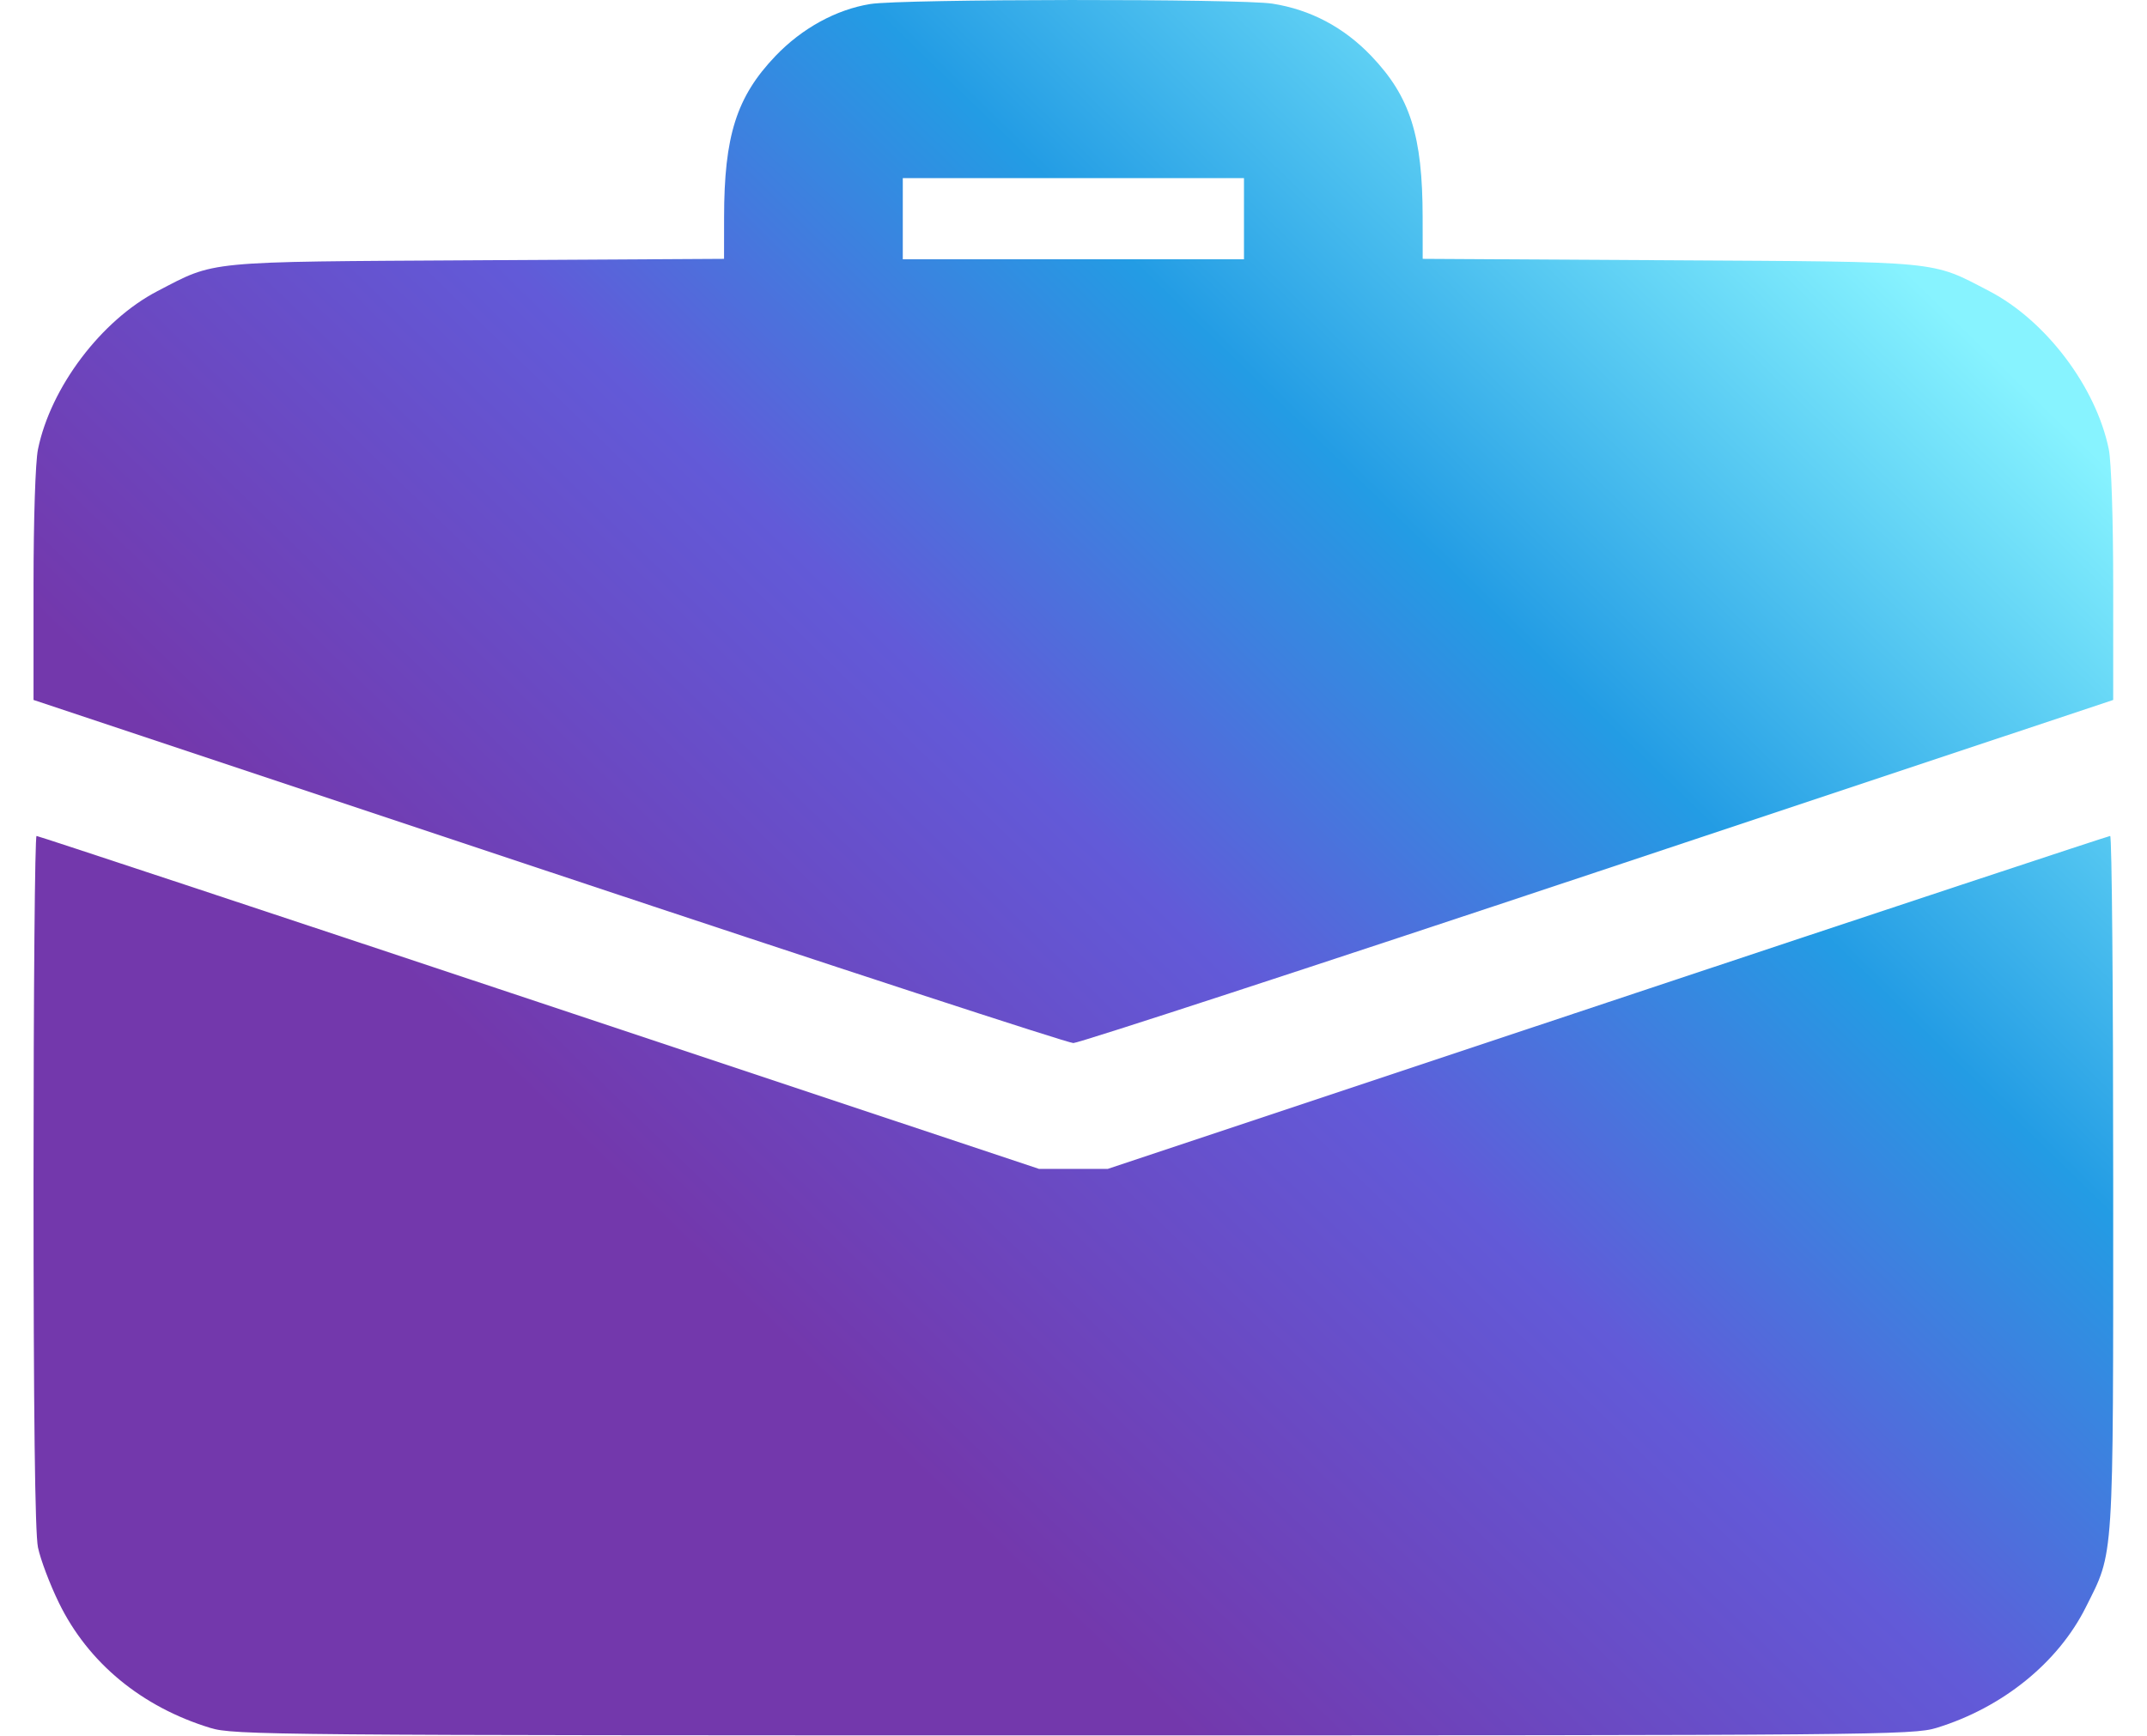
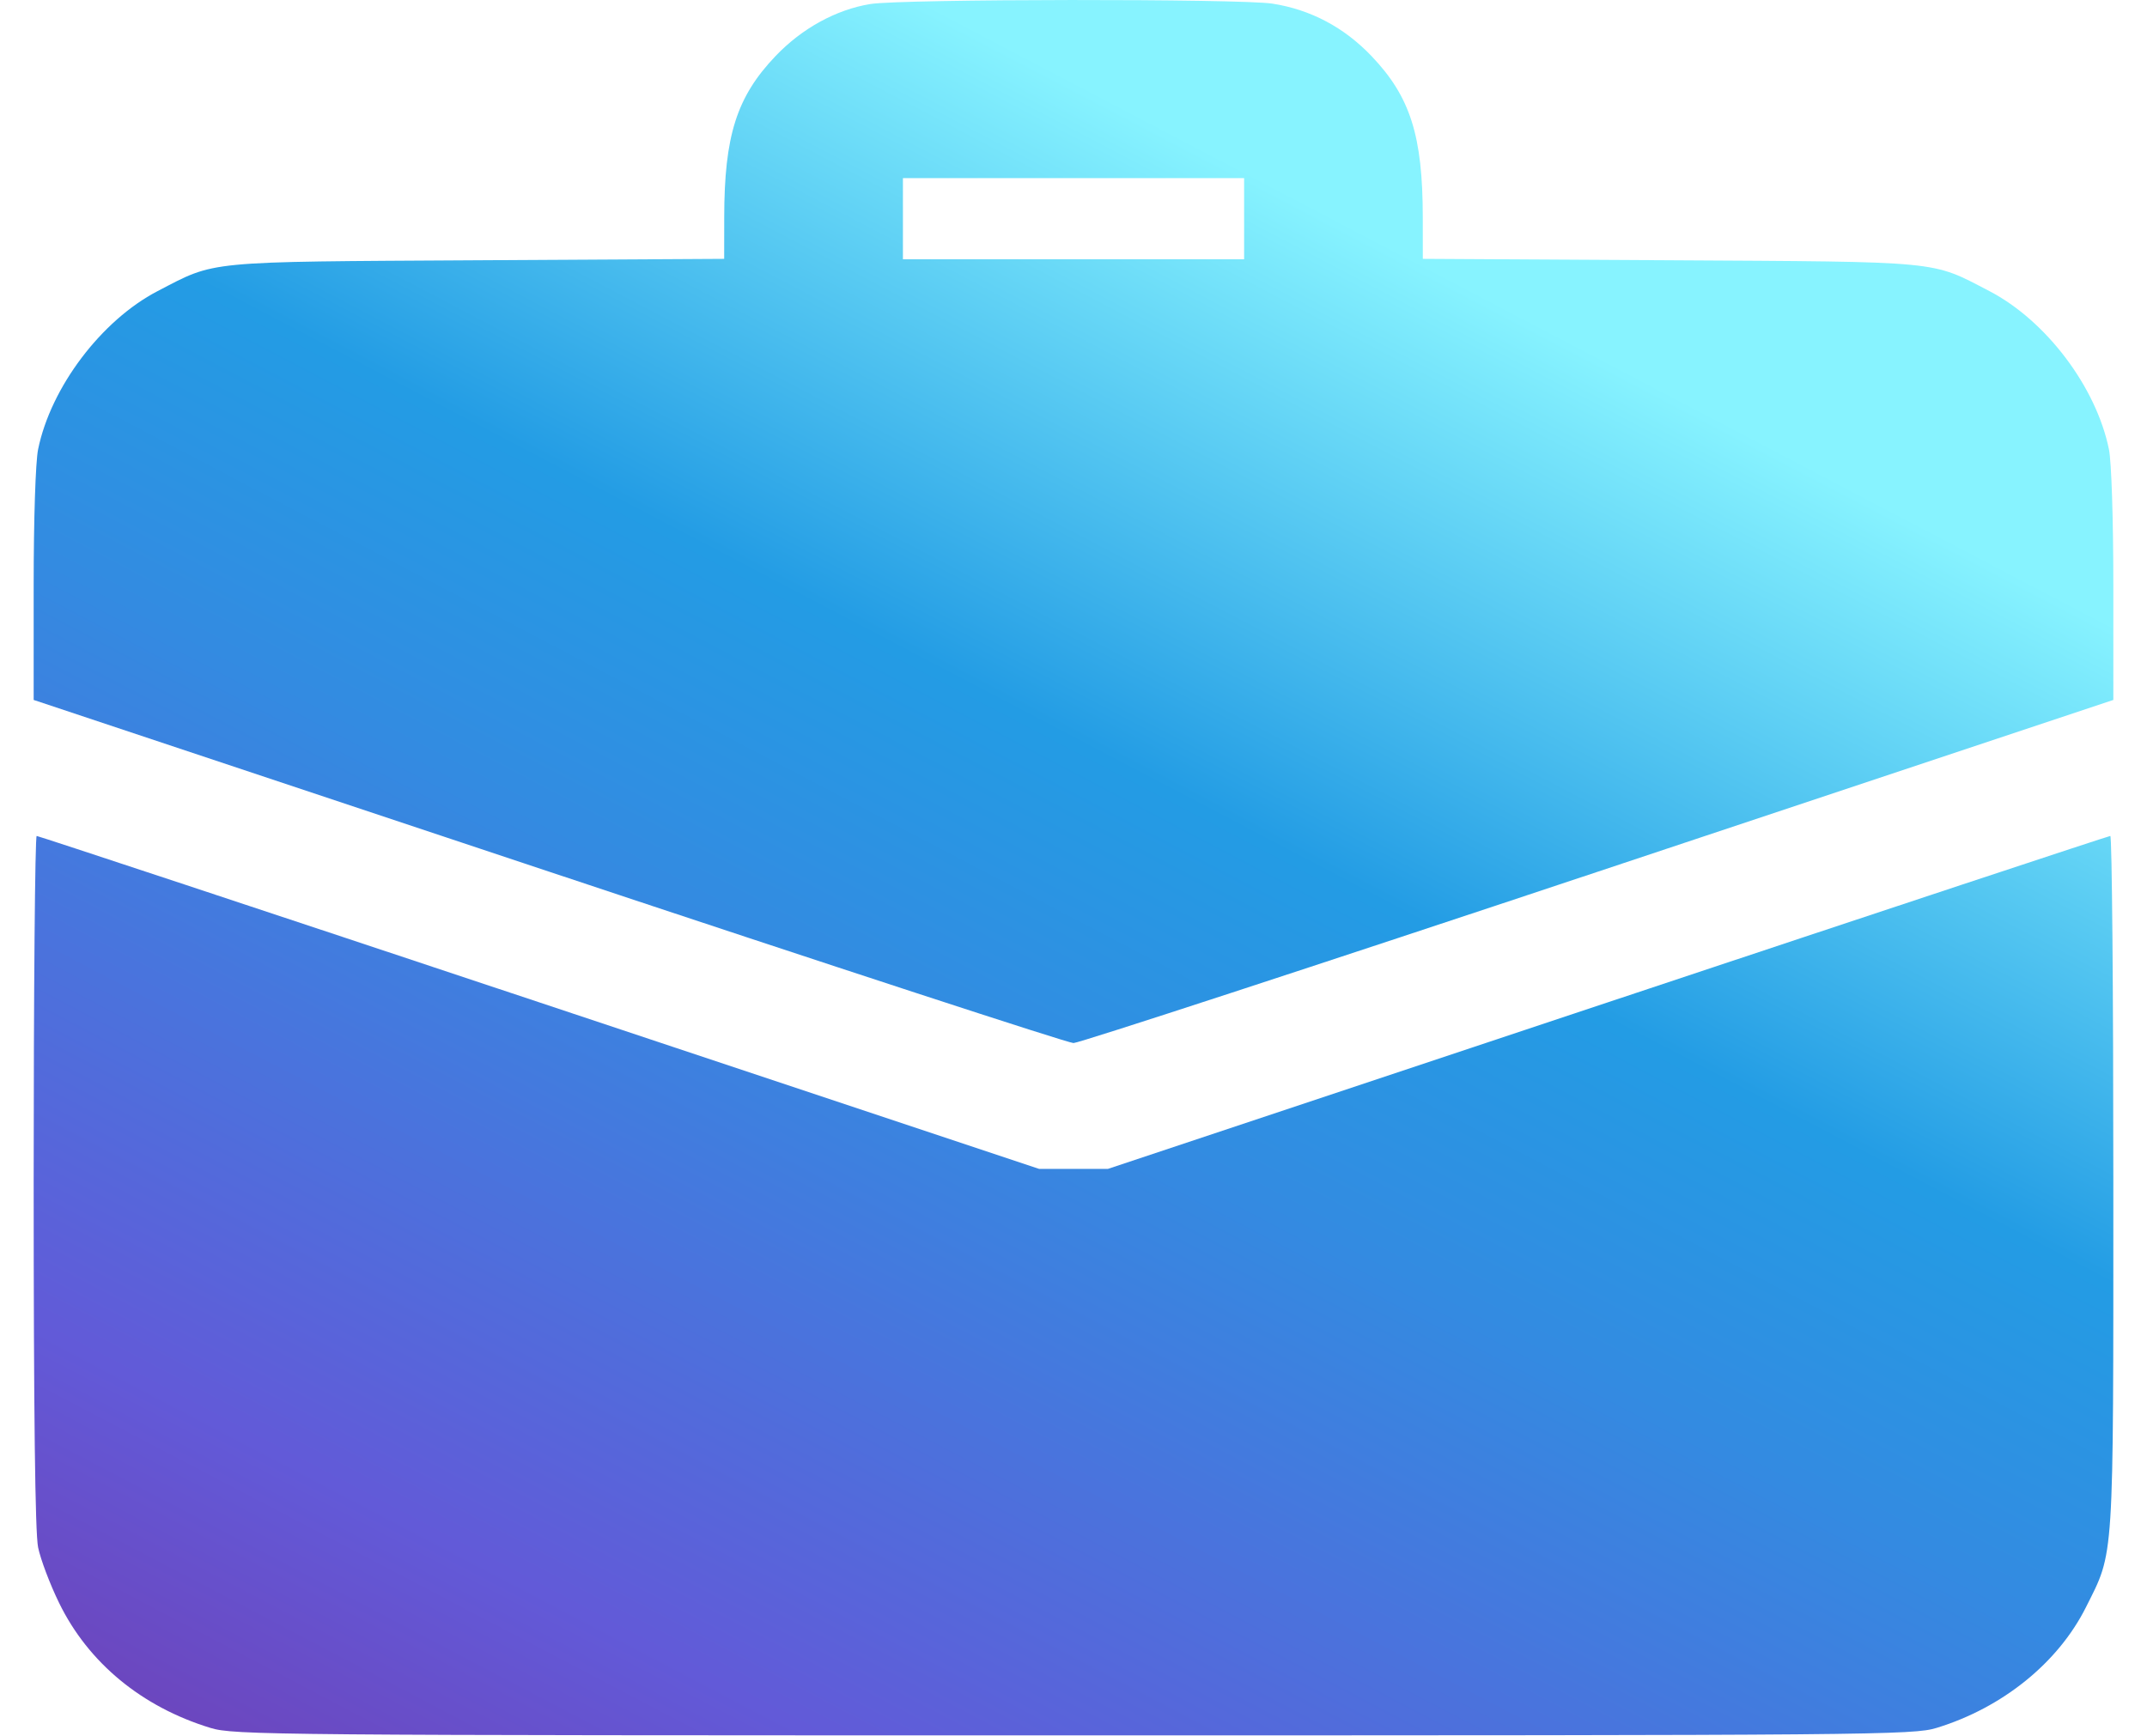
<svg xmlns="http://www.w3.org/2000/svg" width="47" height="38" viewBox="0 0 47 38" fill="none">
-   <path fill-rule="evenodd" clip-rule="evenodd" d="M19.051 0.088C18.303 0.209 17.553 0.621 16.974 1.228C16.124 2.119 15.852 2.973 15.851 4.762L15.85 5.668L10.449 5.699C4.433 5.734 4.735 5.705 3.446 6.375C2.216 7.015 1.108 8.482 0.831 9.84C0.775 10.112 0.734 11.369 0.734 12.819V15.327L12.005 19.083C18.204 21.149 23.375 22.84 23.497 22.84C23.619 22.84 28.791 21.149 34.989 19.083L46.26 15.327V12.819C46.26 11.369 46.219 10.112 46.164 9.84C45.885 8.473 44.788 7.021 43.548 6.375C42.26 5.705 42.562 5.734 36.546 5.699L31.144 5.668L31.143 4.762C31.142 2.973 30.871 2.119 30.021 1.228C29.421 0.598 28.689 0.211 27.854 0.08C27.147 -0.031 19.744 -0.024 19.051 0.088ZM27.232 4.789V5.678H23.497H19.763V4.789V3.9H23.497H27.232V4.789ZM0.734 25.858C0.734 30.929 0.766 33.567 0.831 33.883C0.884 34.142 1.09 34.689 1.29 35.098C1.928 36.408 3.099 37.376 4.602 37.836C5.113 37.993 5.922 38 23.497 38C41.073 38 41.882 37.993 42.392 37.836C43.834 37.394 45.052 36.41 45.66 35.195C46.283 33.95 46.26 34.309 46.26 25.889C46.26 21.717 46.231 18.305 46.194 18.305C46.158 18.305 41.206 19.945 35.189 21.95L24.249 25.596H23.497H22.746L11.806 21.95C5.789 19.945 0.836 18.305 0.8 18.305C0.764 18.305 0.734 21.704 0.734 25.858Z" fill="url(#paint0_linear_274_2454)" />
+   <path fill-rule="evenodd" clip-rule="evenodd" d="M19.054 0.088C18.306 0.209 17.555 0.621 16.977 1.228C16.127 2.119 15.855 2.973 15.854 4.762L15.853 5.668L10.451 5.699C4.436 5.734 4.738 5.705 3.449 6.375C2.219 7.015 1.111 8.482 0.834 9.84C0.778 10.112 0.737 11.369 0.737 12.819V15.327L12.008 19.083C18.207 21.149 23.378 22.84 23.5 22.84C23.622 22.84 28.794 21.149 34.992 19.083L46.263 15.327V12.819C46.263 11.369 46.222 10.112 46.167 9.84C45.888 8.473 44.791 7.021 43.551 6.375C42.263 5.705 42.565 5.734 36.549 5.699L31.147 5.668L31.146 4.762C31.145 2.973 30.874 2.119 30.024 1.228C29.423 0.598 28.692 0.211 27.857 0.08C27.15 -0.031 19.747 -0.024 19.054 0.088ZM27.235 4.789V5.678H23.5H19.766V4.789V3.9H23.5H27.235V4.789ZM0.737 25.858C0.737 30.929 0.769 33.567 0.834 33.883C0.887 34.142 1.093 34.689 1.293 35.098C1.931 36.408 3.102 37.376 4.605 37.836C5.116 37.993 5.925 38 23.5 38C41.076 38 41.885 37.993 42.395 37.836C43.837 37.394 45.054 36.41 45.663 35.195C46.286 33.95 46.263 34.309 46.263 25.889C46.263 21.717 46.233 18.305 46.197 18.305C46.161 18.305 41.209 19.945 35.192 21.95L24.252 25.596H23.5H22.749L11.809 21.95C5.792 19.945 0.839 18.305 0.803 18.305C0.767 18.305 0.737 21.704 0.737 25.858Z" fill="url(#paint0_linear_161_369)" />
  <defs>
-     <linearGradient id="paint0_linear_274_2454" x1="36.313" y1="0.631" x2="9.528" y2="28.127" gradientUnits="userSpaceOnUse">
-       <stop stop-color="#87F3FF" />
-       <stop offset="0.305" stop-color="#239CE4" />
-       <stop offset="0.555" stop-color="#625AD8" />
-       <stop offset="0.885" stop-color="#7338AC" />
+     <linearGradient id="paint0_linear_161_369" x1="39.5" y1="-16.5" x2="-12.187" y2="82.087" gradientUnits="userSpaceOnUse">
+       <stop offset="0.212" stop-color="#87F3FF" />
+       <stop offset="0.327" stop-color="#239CE4" />
+       <stop offset="0.389" stop-color="#338BE1" />
+       <stop offset="0.524" stop-color="#625AD8" />
+       <stop offset="0.62" stop-color="#7338AC" />
    </linearGradient>
  </defs>
</svg>
